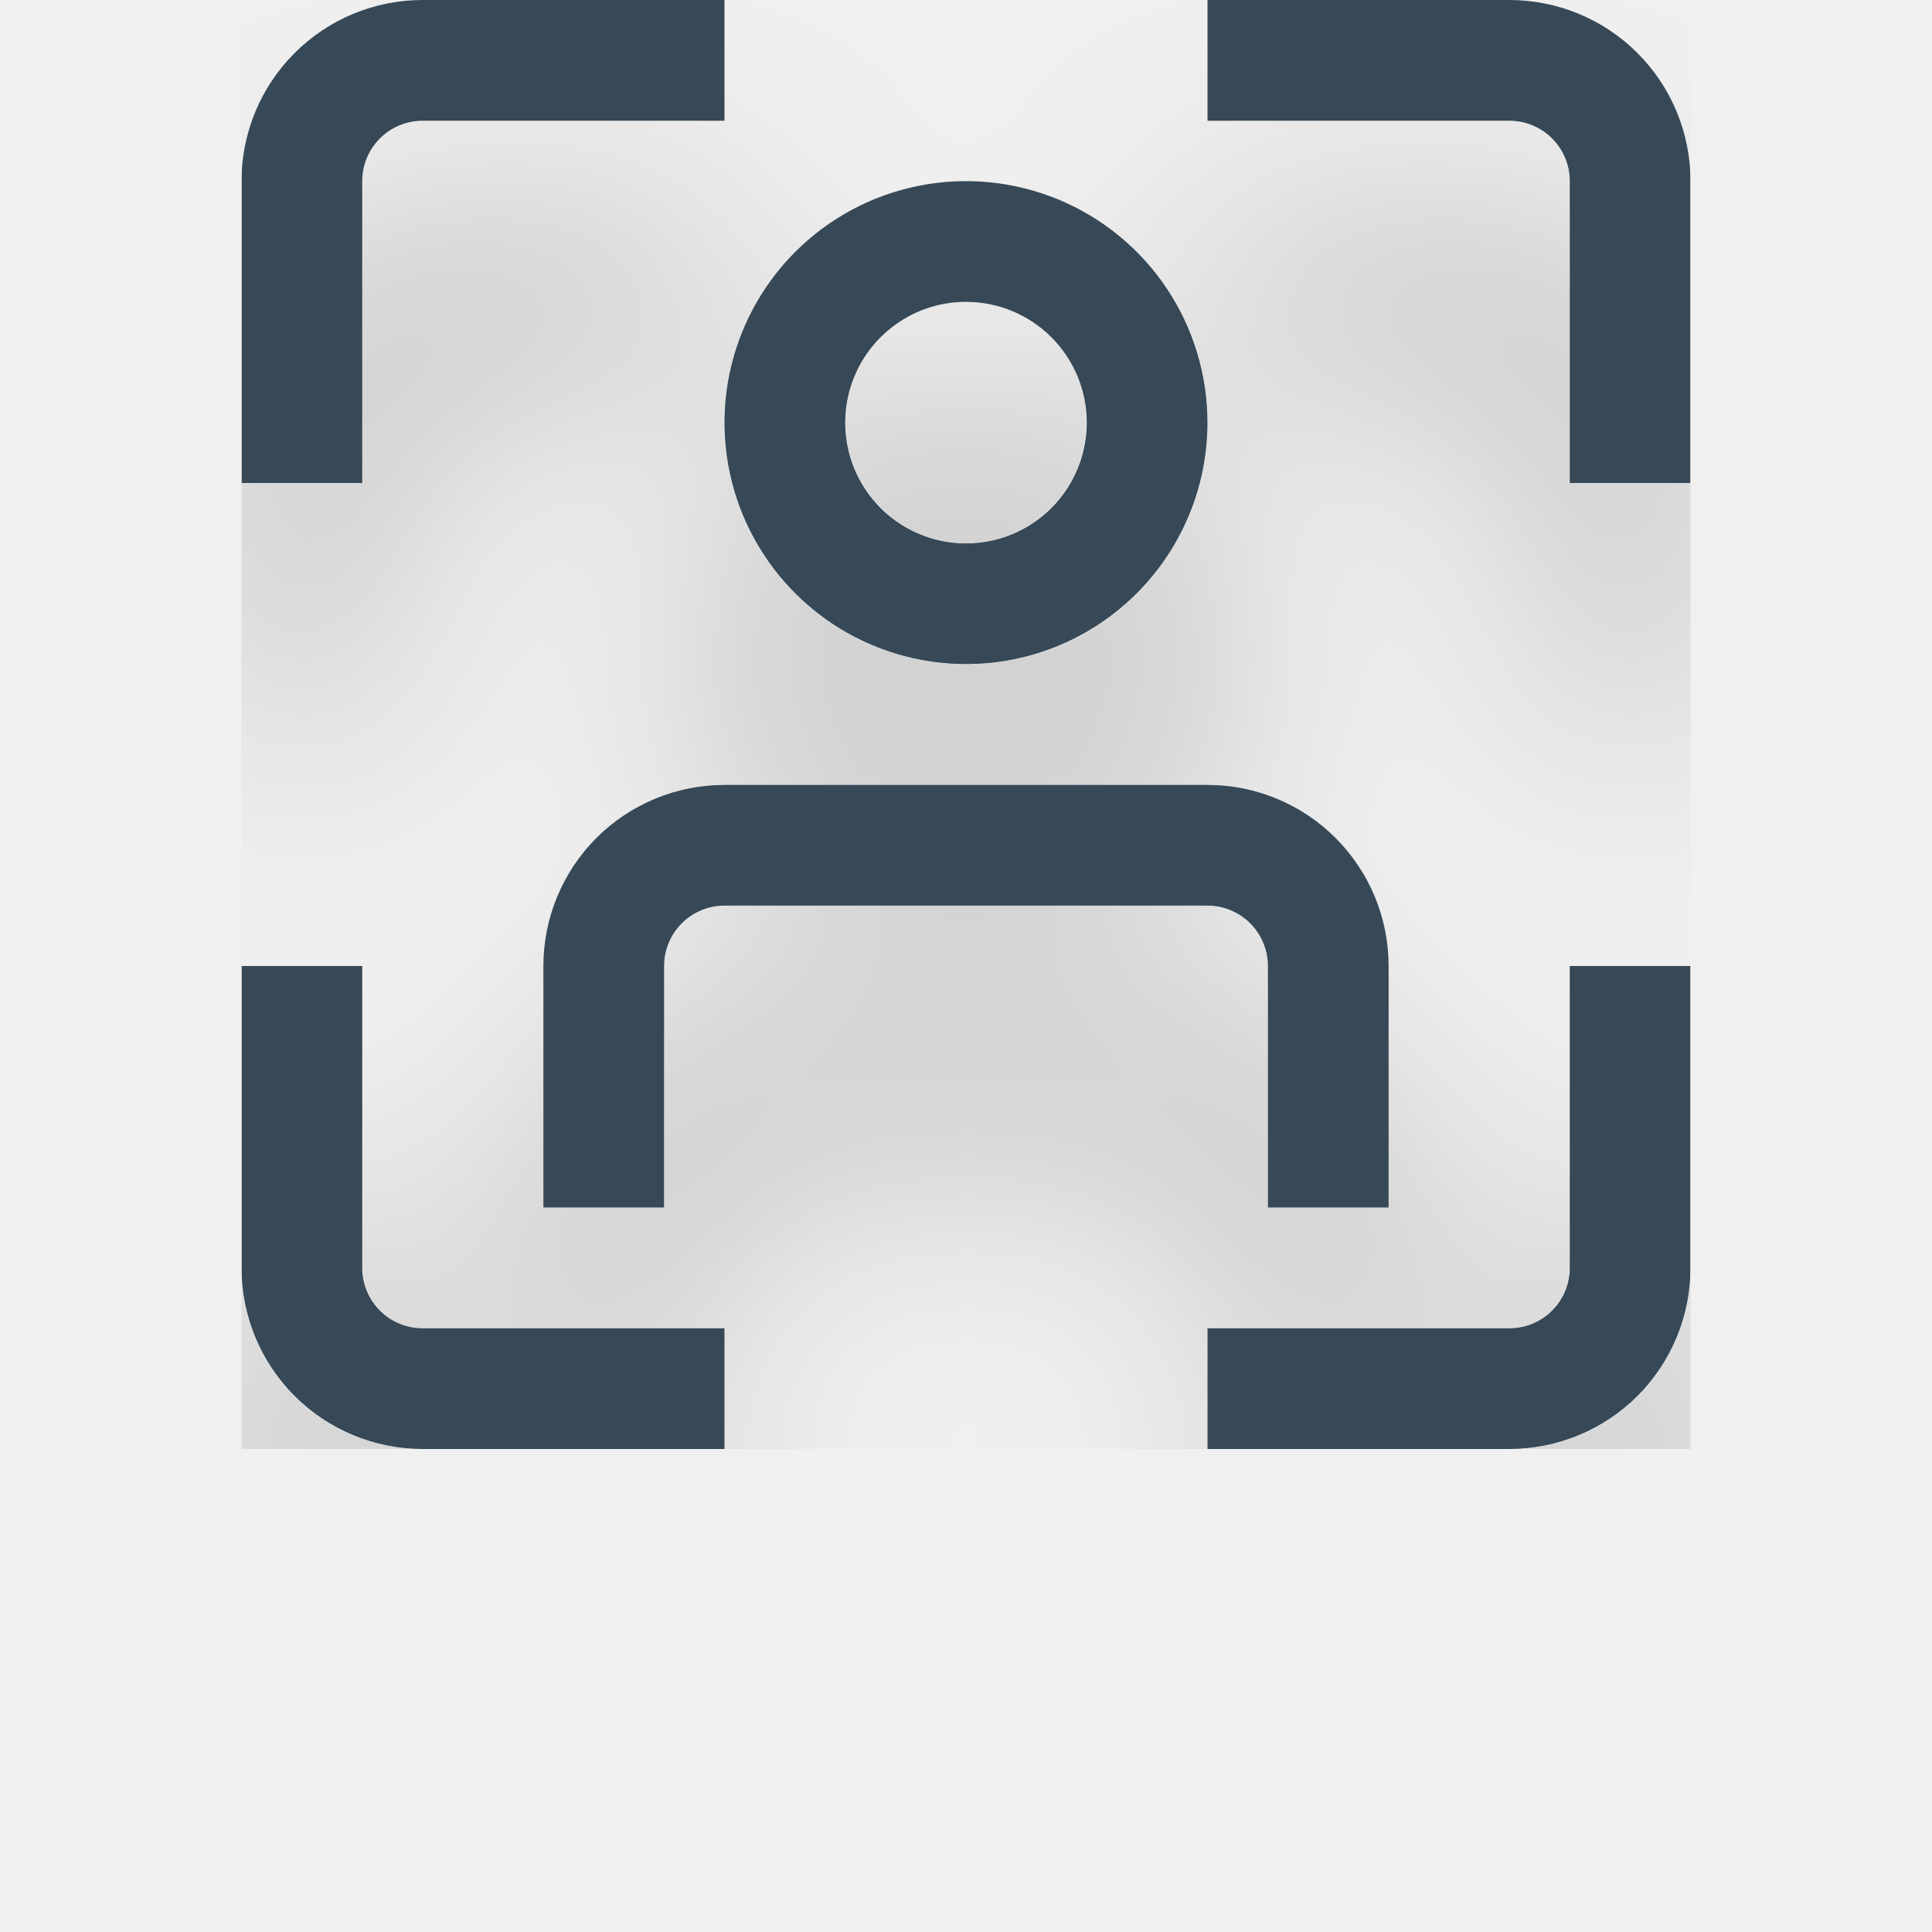
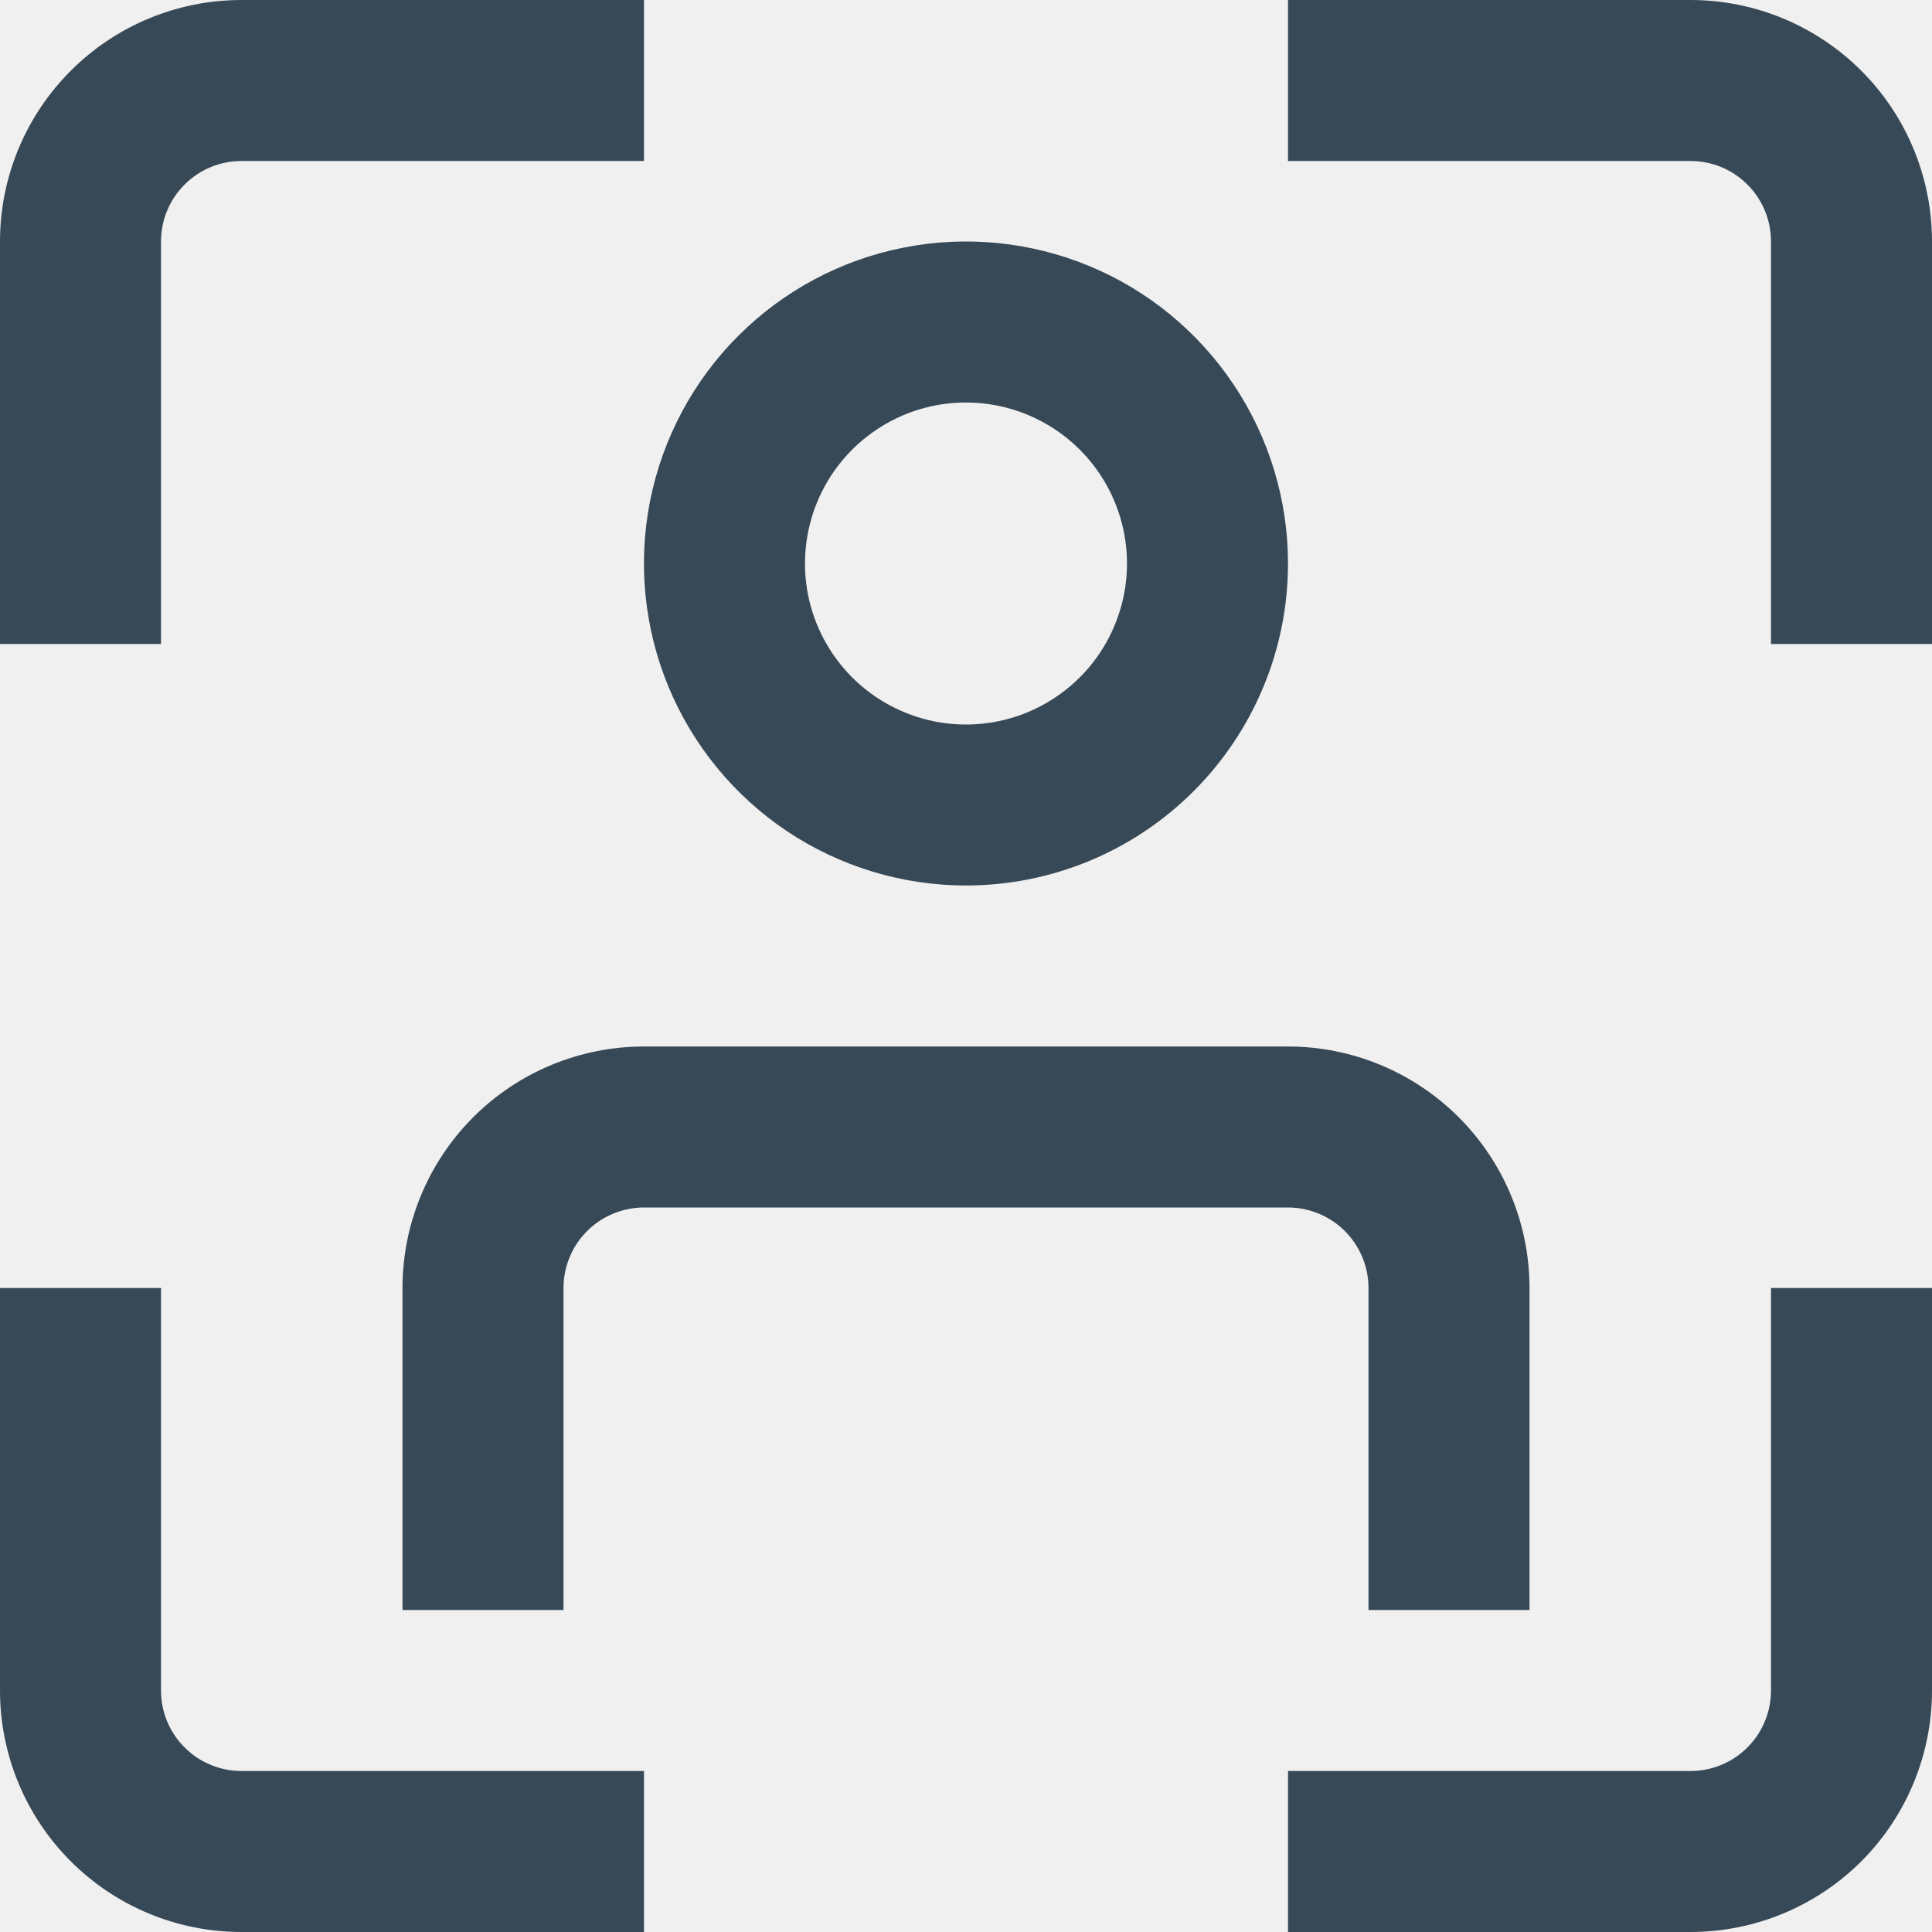
- <svg xmlns="http://www.w3.org/2000/svg" width="32" height="32" viewBox="0 0 32 32" fill="none">
-   <g clip-path="url(#clip0_403_3411)" filter="url(#filter0_d_403_3411)">
-     <path d="M25 24H20V22H25C25.266 22 25.52 21.895 25.707 21.707C25.895 21.52 26 21.265 26 21V16H28V21C28 21.796 27.684 22.559 27.122 23.122C26.559 23.684 25.796 24 25 24Z" fill="#374957" />
-     <path d="M6 8H4V3C4 2.204 4.316 1.441 4.879 0.879C5.441 0.316 6.204 0 7 0L12 0V2H7C6.735 2 6.48 2.105 6.293 2.293C6.105 2.48 6 2.735 6 3V8Z" fill="#374957" />
-     <path d="M12 24H7C6.204 24 5.441 23.684 4.879 23.122C4.316 22.559 4 21.796 4 21V16H6V21C6 21.265 6.105 21.52 6.293 21.707C6.48 21.895 6.735 22 7 22H12V24Z" fill="#374957" />
-     <path d="M28 8H26V3C26 2.735 25.895 2.48 25.707 2.293C25.52 2.105 25.266 2 25 2H20V0H25C25.796 0 26.559 0.316 27.122 0.879C27.684 1.441 28 2.204 28 3V8Z" fill="#374957" />
-     <path d="M16 11C15.209 11 14.435 10.765 13.777 10.326C13.12 9.886 12.607 9.262 12.304 8.531C12.001 7.8 11.922 6.995 12.076 6.22C12.231 5.444 12.612 4.731 13.171 4.172C13.731 3.612 14.443 3.231 15.219 3.077C15.995 2.922 16.799 3.002 17.53 3.304C18.261 3.607 18.886 4.12 19.326 4.778C19.765 5.435 20 6.209 20 7C20 8.061 19.578 9.078 18.828 9.828C18.078 10.579 17.061 11 16 11ZM16 5C15.604 5 15.217 5.117 14.889 5.337C14.56 5.557 14.303 5.869 14.152 6.235C14.001 6.6 13.961 7.002 14.038 7.39C14.115 7.778 14.306 8.134 14.585 8.414C14.865 8.694 15.222 8.884 15.61 8.962C15.997 9.039 16.4 8.999 16.765 8.848C17.131 8.696 17.443 8.44 17.663 8.111C17.882 7.782 18 7.396 18 7C18 6.47 17.789 5.961 17.414 5.586C17.039 5.211 16.53 5 16 5V5Z" fill="#374957" />
-     <path d="M23 20H21V16C21 15.735 20.894 15.481 20.707 15.293C20.519 15.106 20.265 15 20 15H12C11.734 15 11.48 15.106 11.293 15.293C11.105 15.481 11 15.735 11 16V20H9V16C9 15.205 9.316 14.442 9.878 13.879C10.441 13.316 11.204 13 12 13H20C20.795 13 21.558 13.316 22.121 13.879C22.684 14.442 23 15.205 23 16V20Z" fill="#374957" />
+ <svg xmlns="http://www.w3.org/2000/svg" width="24" height="24" viewBox="0 0 24 24" fill="none">
+   <g clip-path="url(#clip0_403_3411)">
+     <path d="M21 24H16V22H21C21.266 22 21.52 21.895 21.707 21.707C21.895 21.52 22 21.265 22 21V16H24V21C24 21.796 23.684 22.559 23.122 23.122C22.559 23.684 21.796 24 21 24Z" fill="#374957" />
+     <path d="M2 8H0V3C0 2.204 0.316 1.441 0.879 0.879C1.441 0.316 2.204 0 3 0L8 0V2H3C2.735 2 2.48 2.105 2.293 2.293C2.105 2.48 2 2.735 2 3V8Z" fill="#374957" />
+     <path d="M8 24H3C2.204 24 1.441 23.684 0.879 23.122C0.316 22.559 0 21.796 0 21L0 16H2V21C2 21.265 2.105 21.52 2.293 21.707C2.48 21.895 2.735 22 3 22H8V24Z" fill="#374957" />
+     <path d="M24 8H22V3C22 2.735 21.895 2.48 21.707 2.293C21.52 2.105 21.266 2 21 2H16V0H21C21.796 0 22.559 0.316 23.122 0.879C23.684 1.441 24 2.204 24 3V8Z" fill="#374957" />
+     <path d="M12 11C11.209 11 10.435 10.765 9.777 10.326C9.12 9.886 8.607 9.262 8.304 8.531C8.001 7.8 7.922 6.995 8.076 6.22C8.231 5.444 8.612 4.731 9.171 4.172C9.731 3.612 10.443 3.231 11.219 3.077C11.995 2.922 12.8 3.002 13.53 3.304C14.261 3.607 14.886 4.12 15.325 4.778C15.765 5.435 16 6.209 16 7C16 8.061 15.578 9.078 14.828 9.828C14.078 10.579 13.06 11 12 11ZM12 5C11.604 5 11.217 5.117 10.889 5.337C10.56 5.557 10.303 5.869 10.152 6.235C10.001 6.6 9.961 7.002 10.038 7.39C10.115 7.778 10.306 8.134 10.585 8.414C10.865 8.694 11.222 8.884 11.61 8.962C11.997 9.039 12.4 8.999 12.765 8.848C13.13 8.696 13.443 8.44 13.663 8.111C13.882 7.782 14 7.396 14 7C14 6.47 13.789 5.961 13.414 5.586C13.039 5.211 12.53 5 12 5V5Z" fill="#374957" />
+     <path d="M19 20H17V16C17 15.735 16.894 15.481 16.707 15.293C16.519 15.106 16.265 15 16 15H8C7.734 15 7.48 15.106 7.293 15.293C7.105 15.481 7 15.735 7 16V20H5V16C5 15.205 5.316 14.442 5.878 13.879C6.441 13.316 7.204 13 8 13H16C16.795 13 17.558 13.316 18.121 13.879C18.684 14.442 19 15.205 19 16V20Z" fill="#374957" />
  </g>
  <defs>
-     <filter id="filter0_d_403_3411" x="0" y="0" width="32" height="32" filterUnits="userSpaceOnUse" color-interpolation-filters="sRGB">
-       <feFlood flood-opacity="0" result="BackgroundImageFix" />
-       <feColorMatrix in="SourceAlpha" type="matrix" values="0 0 0 0 0 0 0 0 0 0 0 0 0 0 0 0 0 0 127 0" result="hardAlpha" />
-       <feOffset dy="4" />
-       <feGaussianBlur stdDeviation="2" />
-       <feComposite in2="hardAlpha" operator="out" />
-       <feColorMatrix type="matrix" values="0 0 0 0 0 0 0 0 0 0 0 0 0 0 0 0 0 0 0.25 0" />
-       <feBlend mode="normal" in2="BackgroundImageFix" result="effect1_dropShadow_403_3411" />
-       <feBlend mode="normal" in="SourceGraphic" in2="effect1_dropShadow_403_3411" result="shape" />
-     </filter>
    <clipPath id="clip0_403_3411">
-       <rect width="24" height="24" fill="white" transform="translate(4)" />
+       <rect width="24" height="24" fill="white" />
    </clipPath>
  </defs>
</svg>
